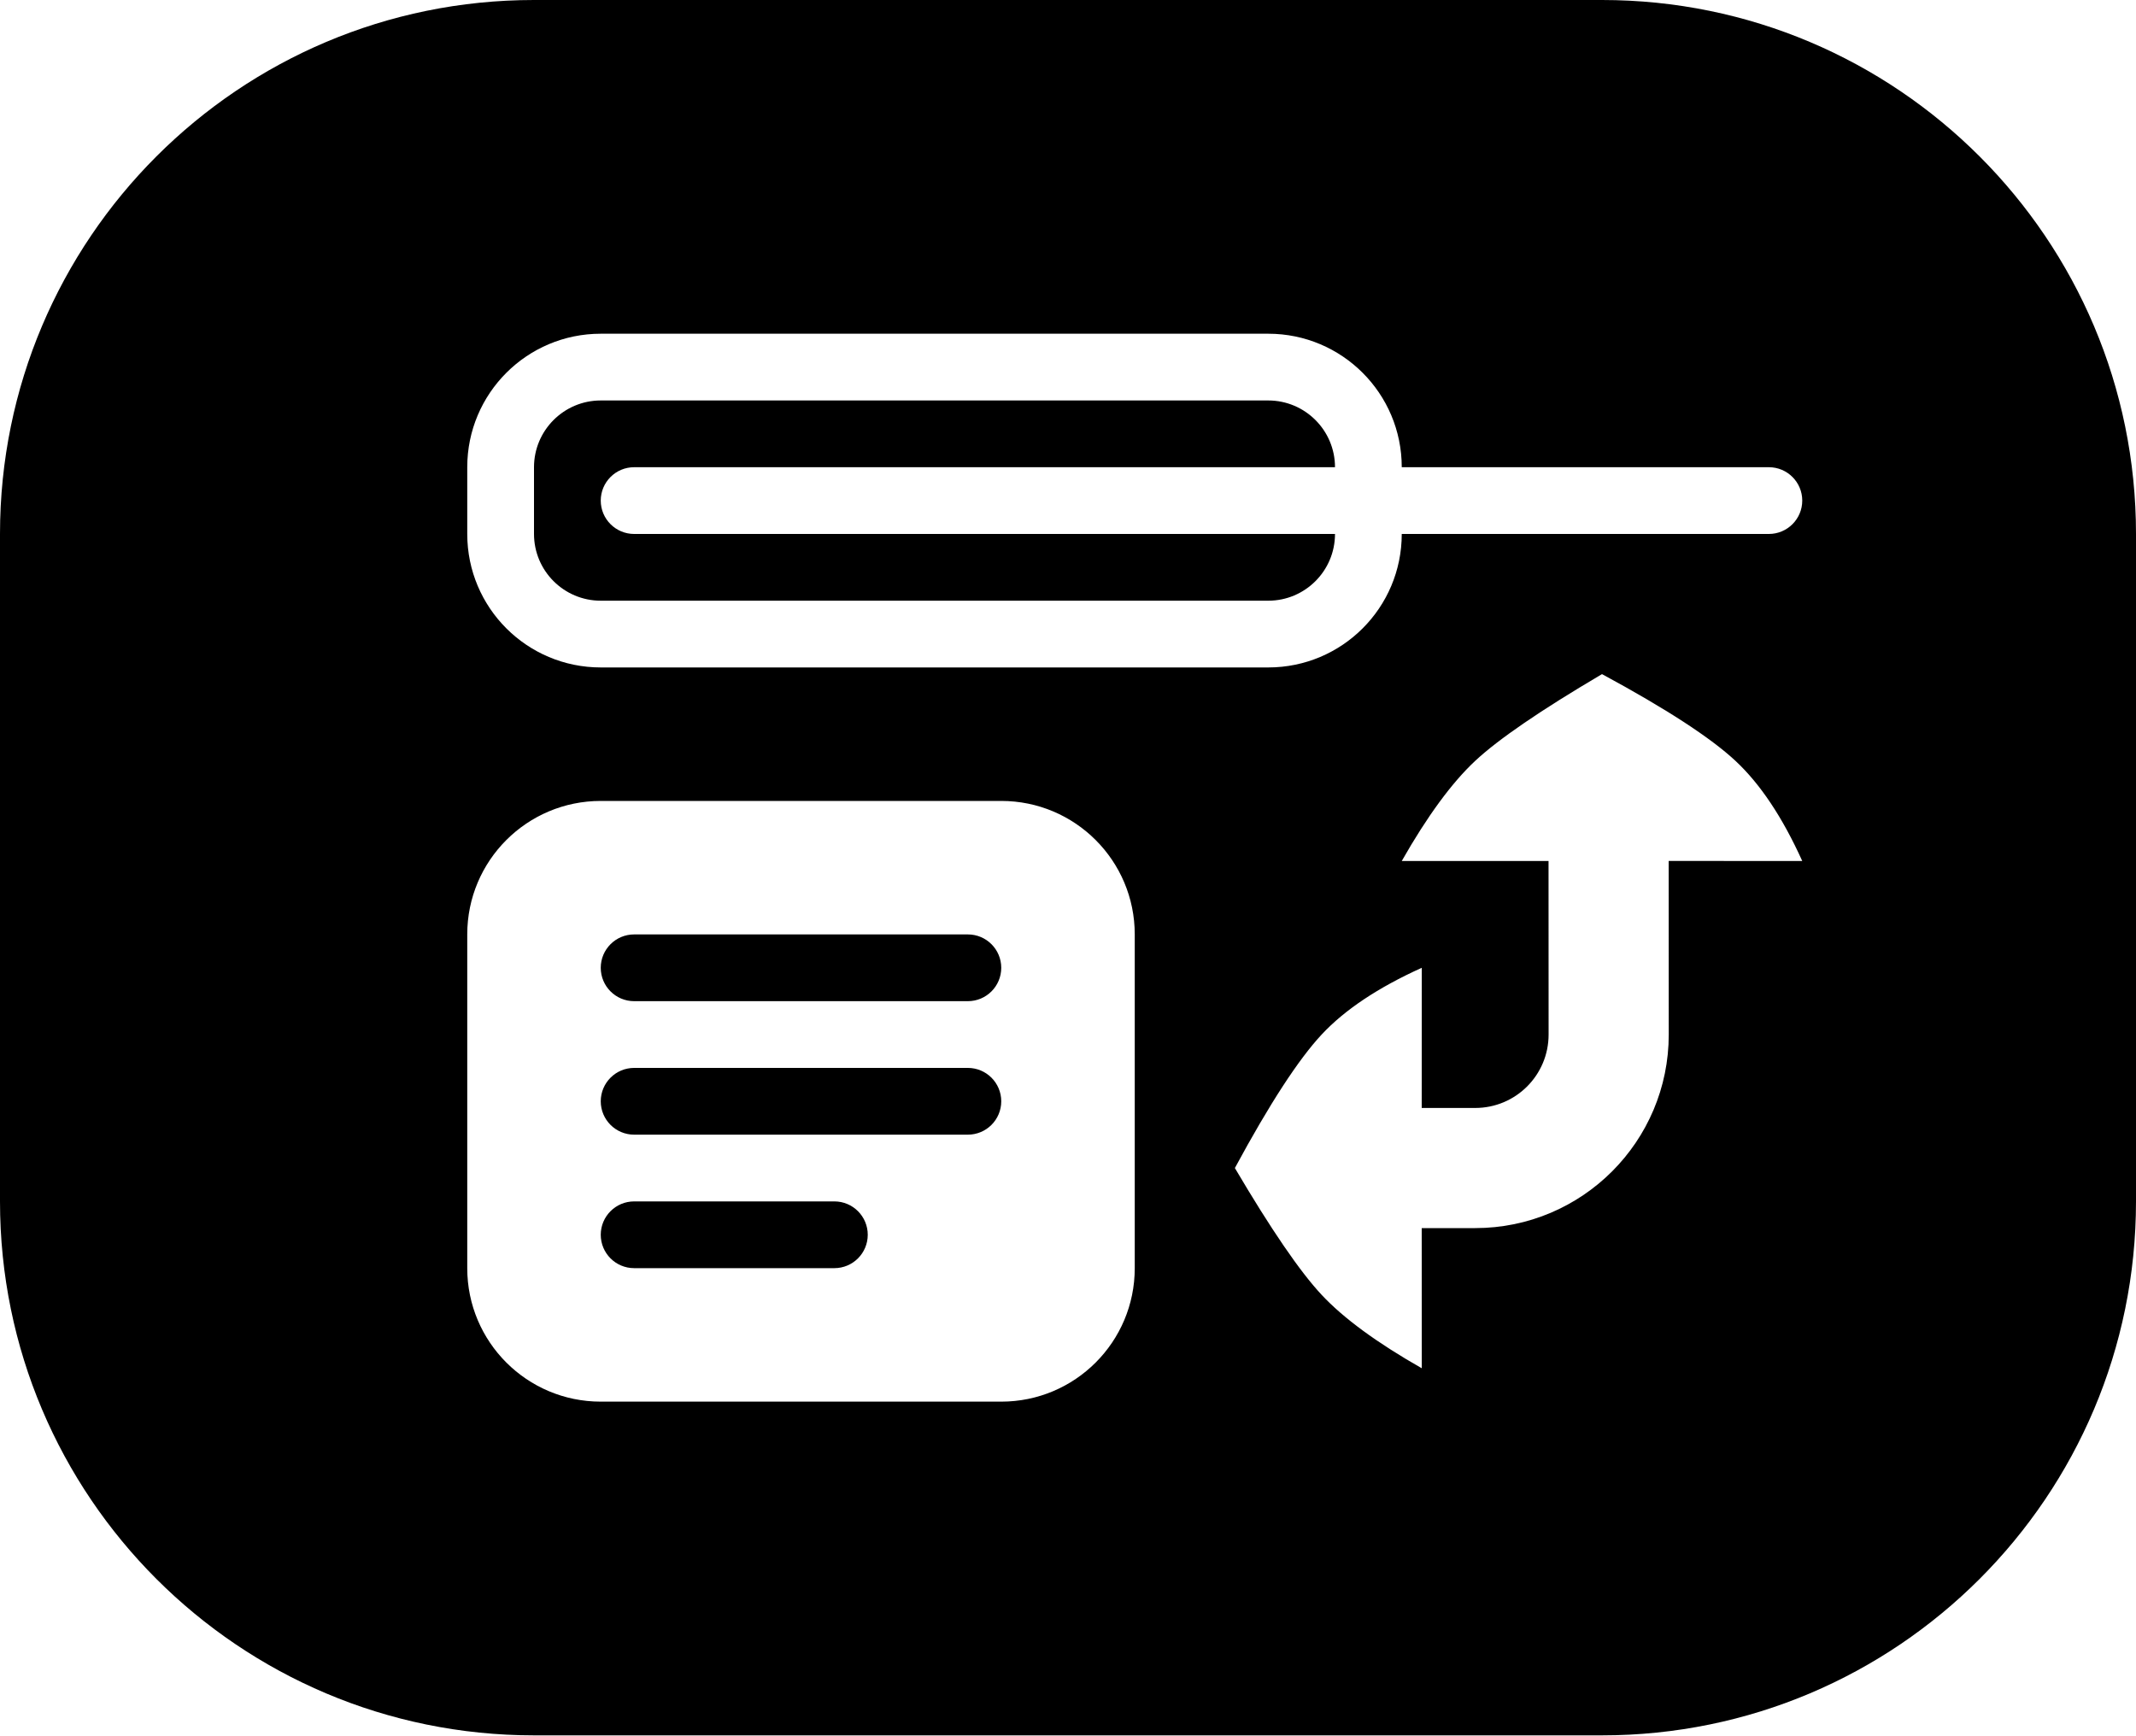
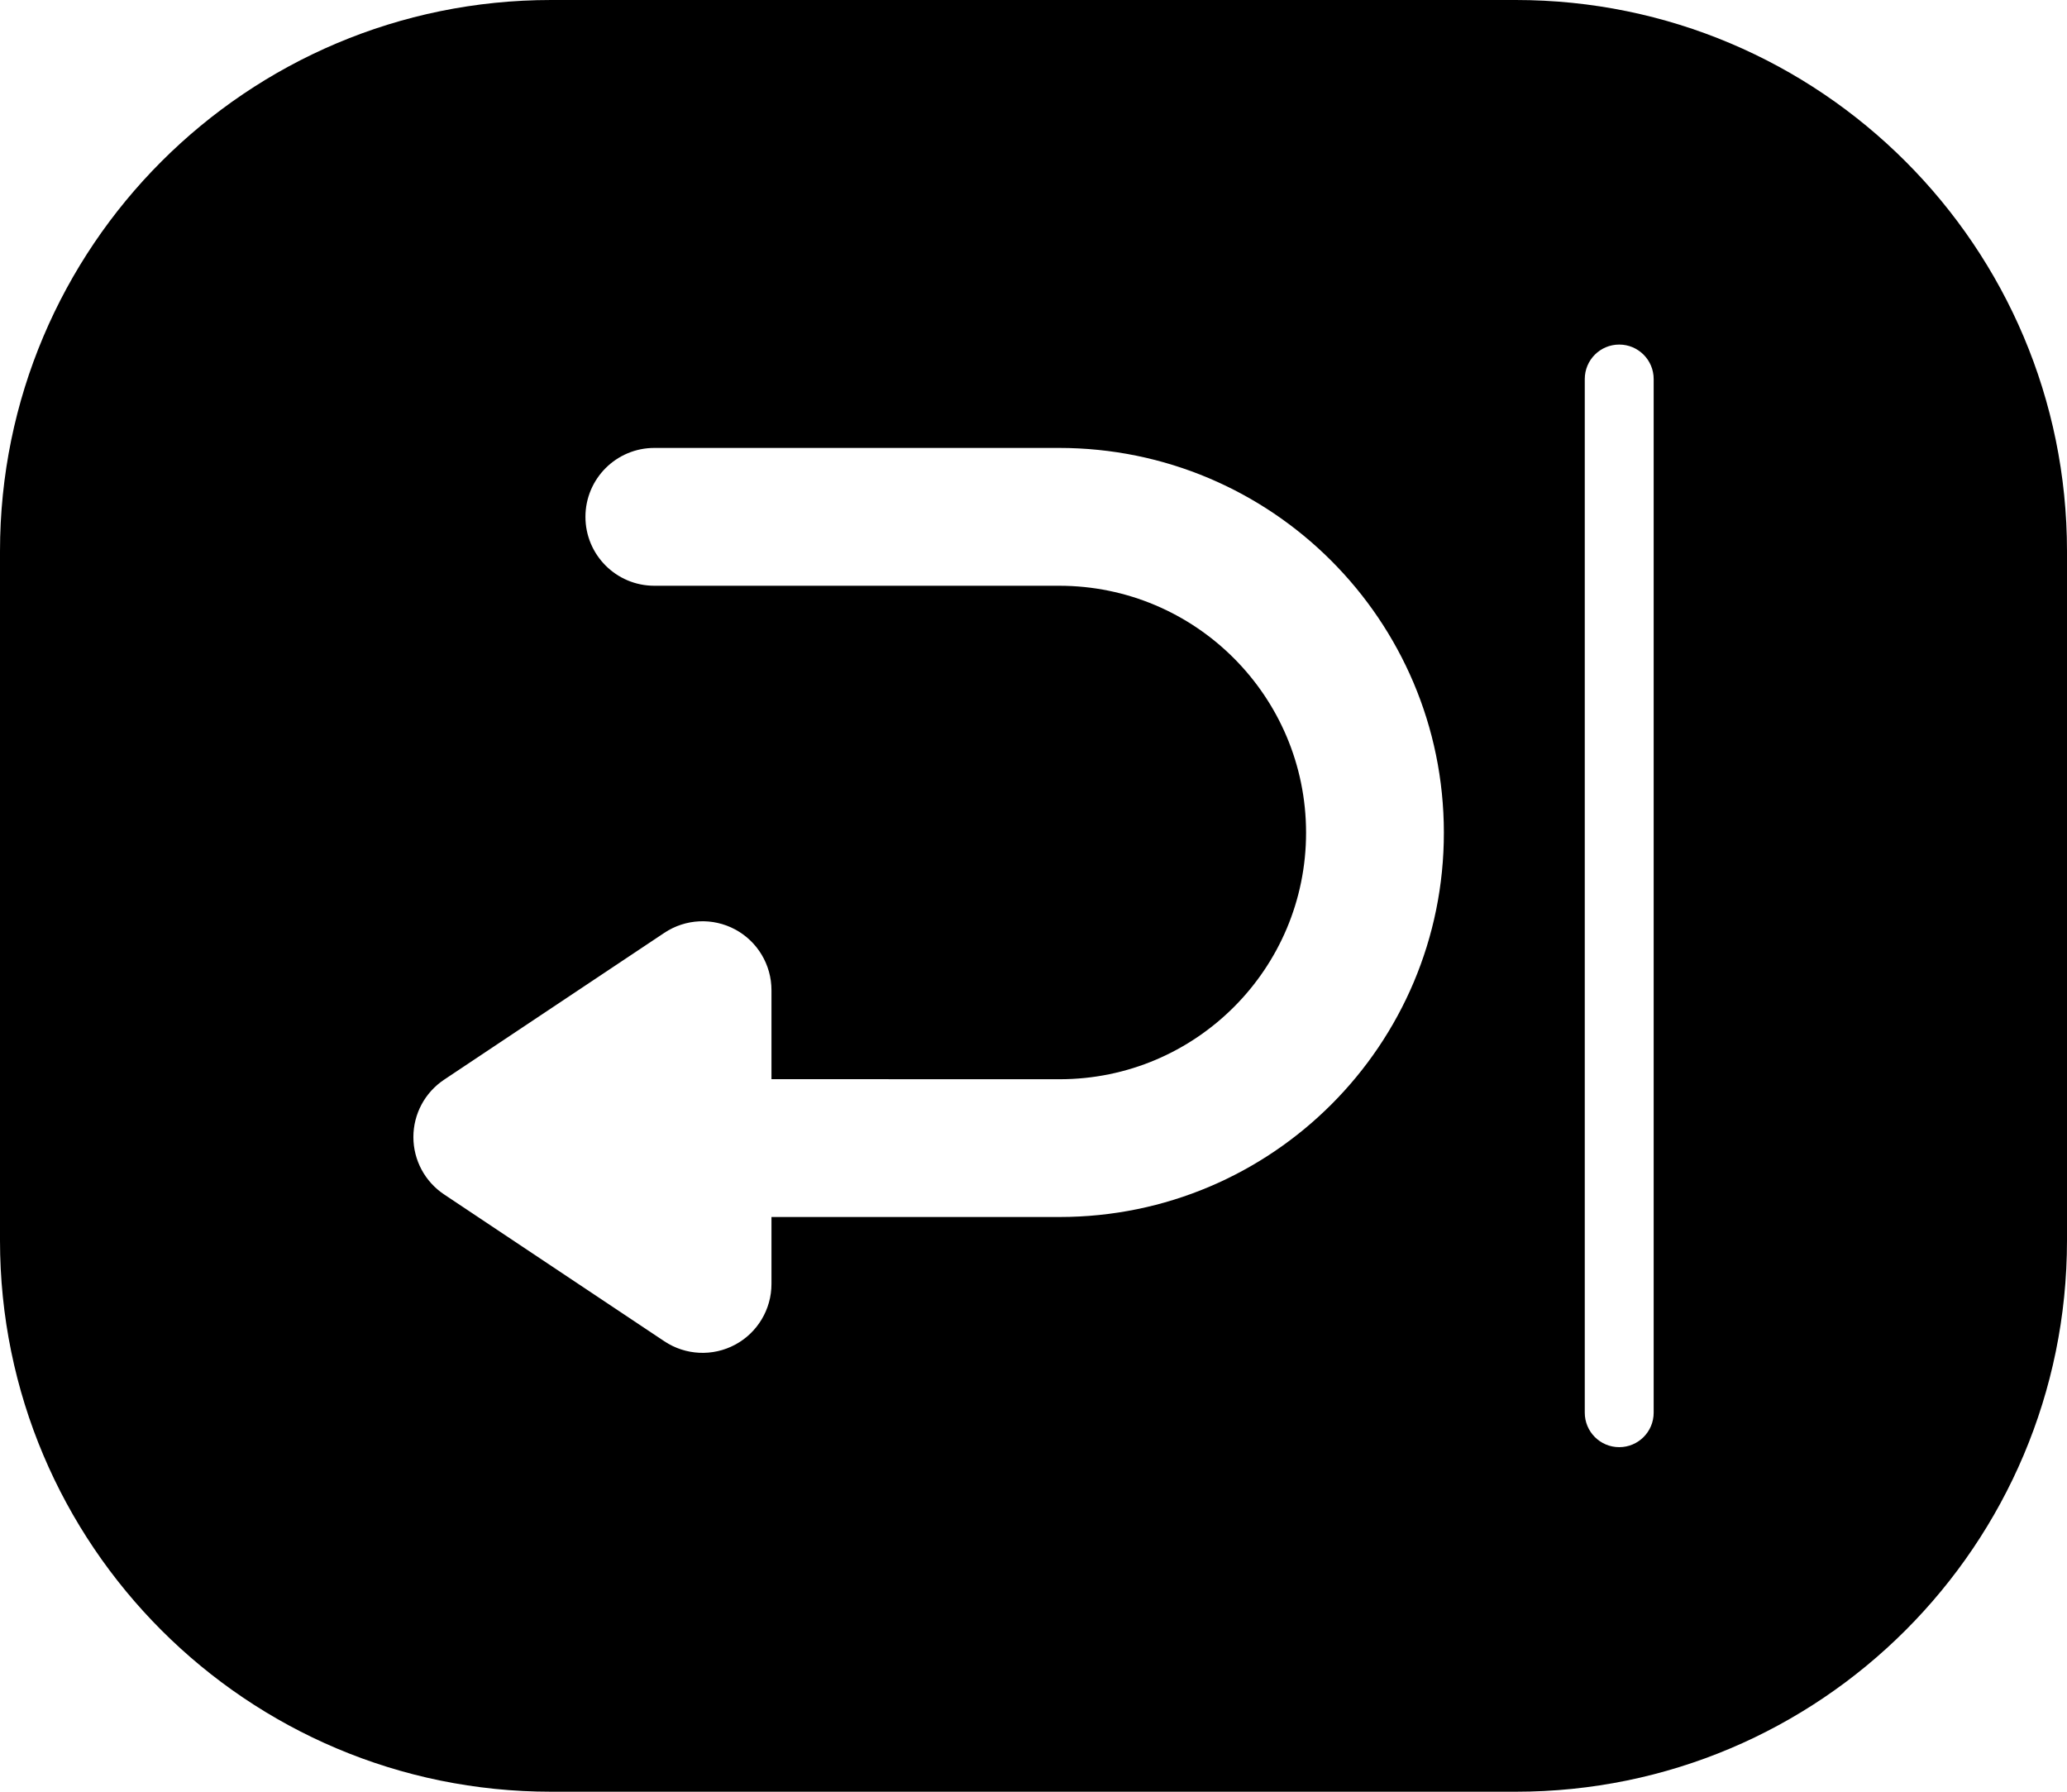
- <svg xmlns="http://www.w3.org/2000/svg" width="32px" height="26px" viewBox="0 0 32 26" version="1.1">
-   <g id="Icons" stroke="none" stroke-width="1" fill="none" fill-rule="evenodd">
-     <g id="画板" transform="translate(-760, -505)" fill="#000000">
-       <g id="icon-wrap-unwrap" transform="translate(760, 505)">
-         <path d="M24,0 L8,0 C3.582,-8.11624501e-16 0,3.582 0,8 L0,18 C0,22.418 3.582,26 8,26 L24,26 C28.418,26 32,22.418 32,18 L32,8 C32,3.582 28.418,5.41083001e-16 24,0 Z M19,5 C20.105,5 21,5.895 21,7 L21,7 L26.5,7 C26.776,7 27,7.224 27,7.5 C27,7.776 26.776,8 26.5,8 L21,8 C21,9.105 20.105,10 19,10 L9,10 C7.895,10 7,9.105 7,8 L7,7 C7,5.895 7.895,5 9,5 L19,5 Z M9.5,8 C9.224,8 9,7.776 9,7.5 C9,7.224 9.224,7 9.5,7 L20,7 C20,6.448 19.552,6 19,6 L9,6 C8.448,6 8,6.448 8,7 L8,8 C8,8.552 8.448,9 9,9 L19,9 C19.552,9 20,8.552 20,8 L9.5,8 Z M24,10.1 C24.961,10.619 25.628,11.053 26,11.4 C26.372,11.747 26.705,12.247 27,12.9 L24.999,12.899 L25,15.5 C25,17.102 23.702,18.4 22.1,18.4 L21.299,18.4 L21.3,20.5 C20.627,20.117 20.127,19.75 19.8,19.4 C19.473,19.05 19.04,18.416 18.5,17.5 C19.019,16.539 19.453,15.872 19.8,15.5 C20.147,15.128 20.647,14.795 21.3,14.5 L21.299,16.6 L22.1,16.6 C22.708,16.6 23.2,16.108 23.2,15.5 L23.199,12.9 L21,12.9 C21.383,12.227 21.75,11.727 22.1,11.4 C22.45,11.073 23.084,10.64 24,10.1 Z M15,12 C16.105,12 17,12.895 17,14 L17,19 C17,20.105 16.105,21 15,21 L9,21 C7.895,21 7,20.105 7,19 L7,14 C7,12.895 7.895,12 9,12 L15,12 Z M12.5,18 L9.5,18 C9.224,18 9,18.224 9,18.5 C9,18.776 9.224,19 9.5,19 L12.5,19 C12.776,19 13,18.776 13,18.5 C13,18.224 12.776,18 12.5,18 Z M14.5,16 L9.5,16 C9.224,16 9,16.224 9,16.5 C9,16.776 9.224,17 9.5,17 L14.5,17 C14.776,17 15,16.776 15,16.5 C15,16.224 14.776,16 14.5,16 Z M14.5,14 L9.5,14 C9.224,14 9,14.224 9,14.5 C9,14.776 9.224,15 9.5,15 L14.5,15 C14.776,15 15,14.776 15,14.5 C15,14.224 14.776,14 14.5,14 Z" id="形状结合" />
-       </g>
-     </g>
-   </g>
+ <svg xmlns="http://www.w3.org/2000/svg" width="30" height="26" viewBox="0 0 30 26">
+   <path d="M8 0h14a8 8 0 0 1 8 8v10a8 8 0 0 1-8 8H8a8 8 0 0 1-8-8V8a8 8 0 0 1 8-8zm15.501 5a.5.5 0 0 0-.5.5v15a.5.5 0 0 0 1 0v-15a.5.5 0 0 0-.5-.5zm-8.13 1.5H9.497a1 1 0 1 0 0 2h5.874a3.584 3.584 0 0 1 3.585 3.581 3.577 3.577 0 0 1-3.577 3.58l-4.182-.001v-1.291a1 1 0 0 0-1.554-.833l-3.198 2.132a1 1 0 0 0 0 1.664l3.198 2.132a1 1 0 0 0 1.554-.833v-.971h4.182c3.082 0 5.58-2.499 5.577-5.58A5.584 5.584 0 0 0 15.37 6.5z" fill="#000" fill-rule="evenodd" />
</svg>
